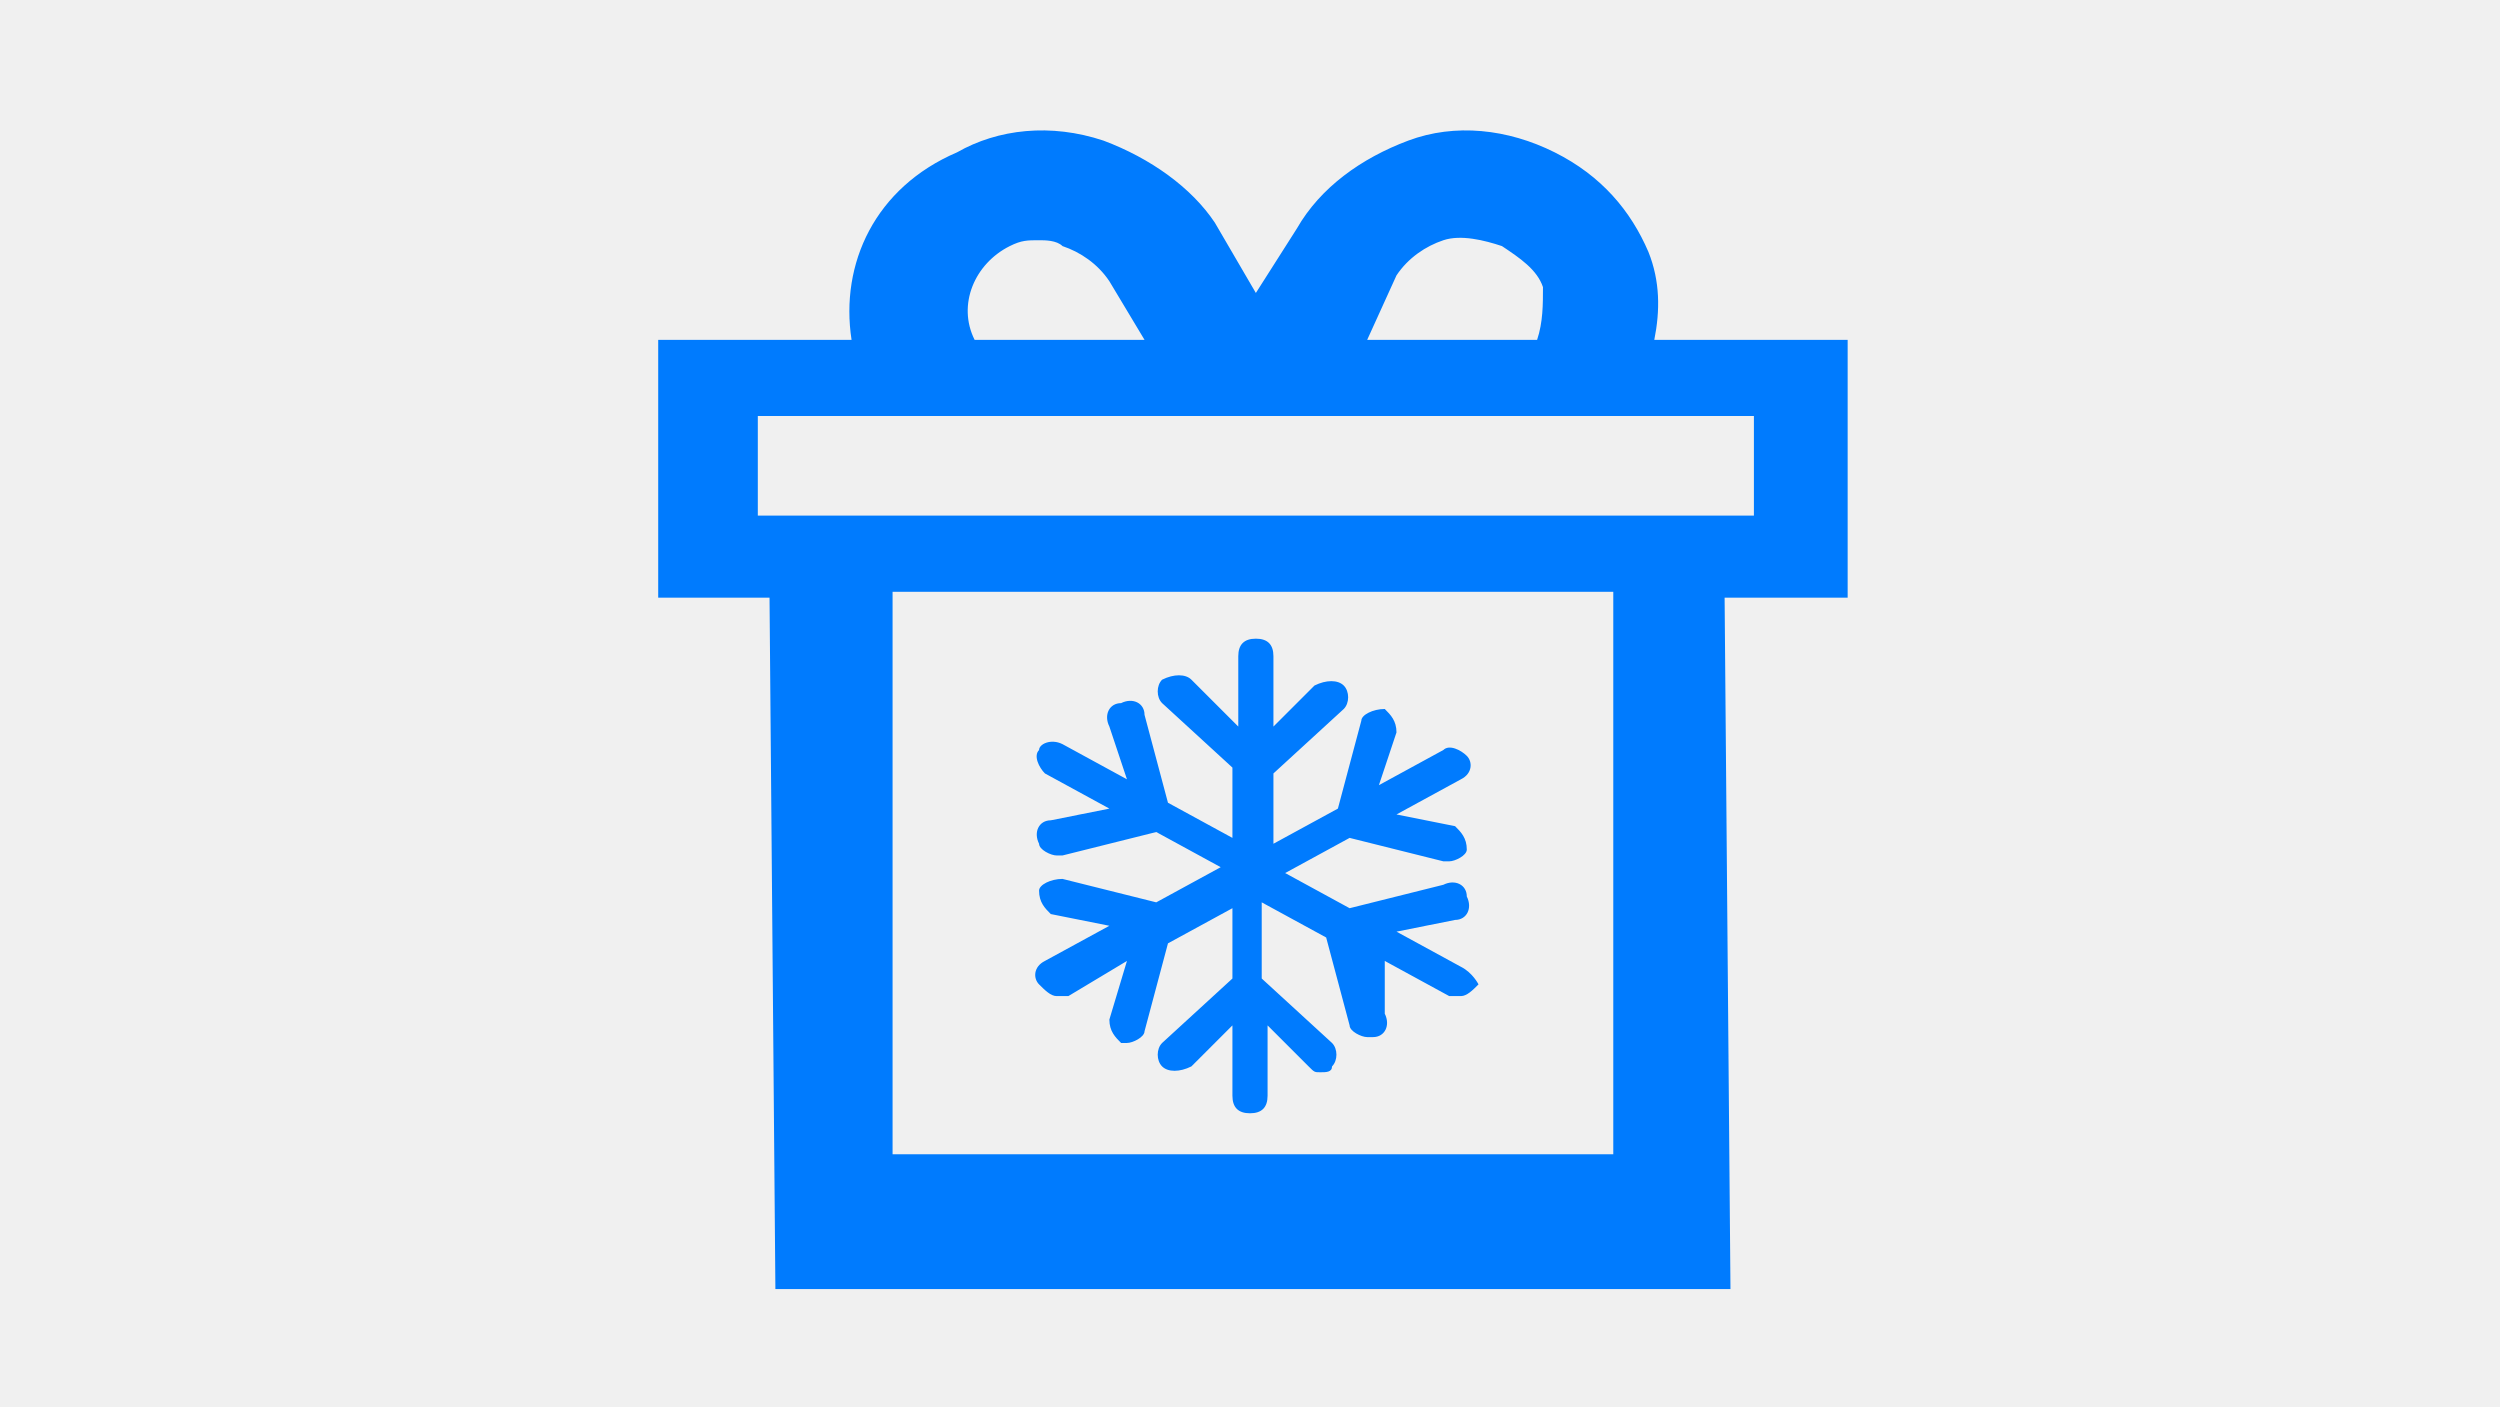
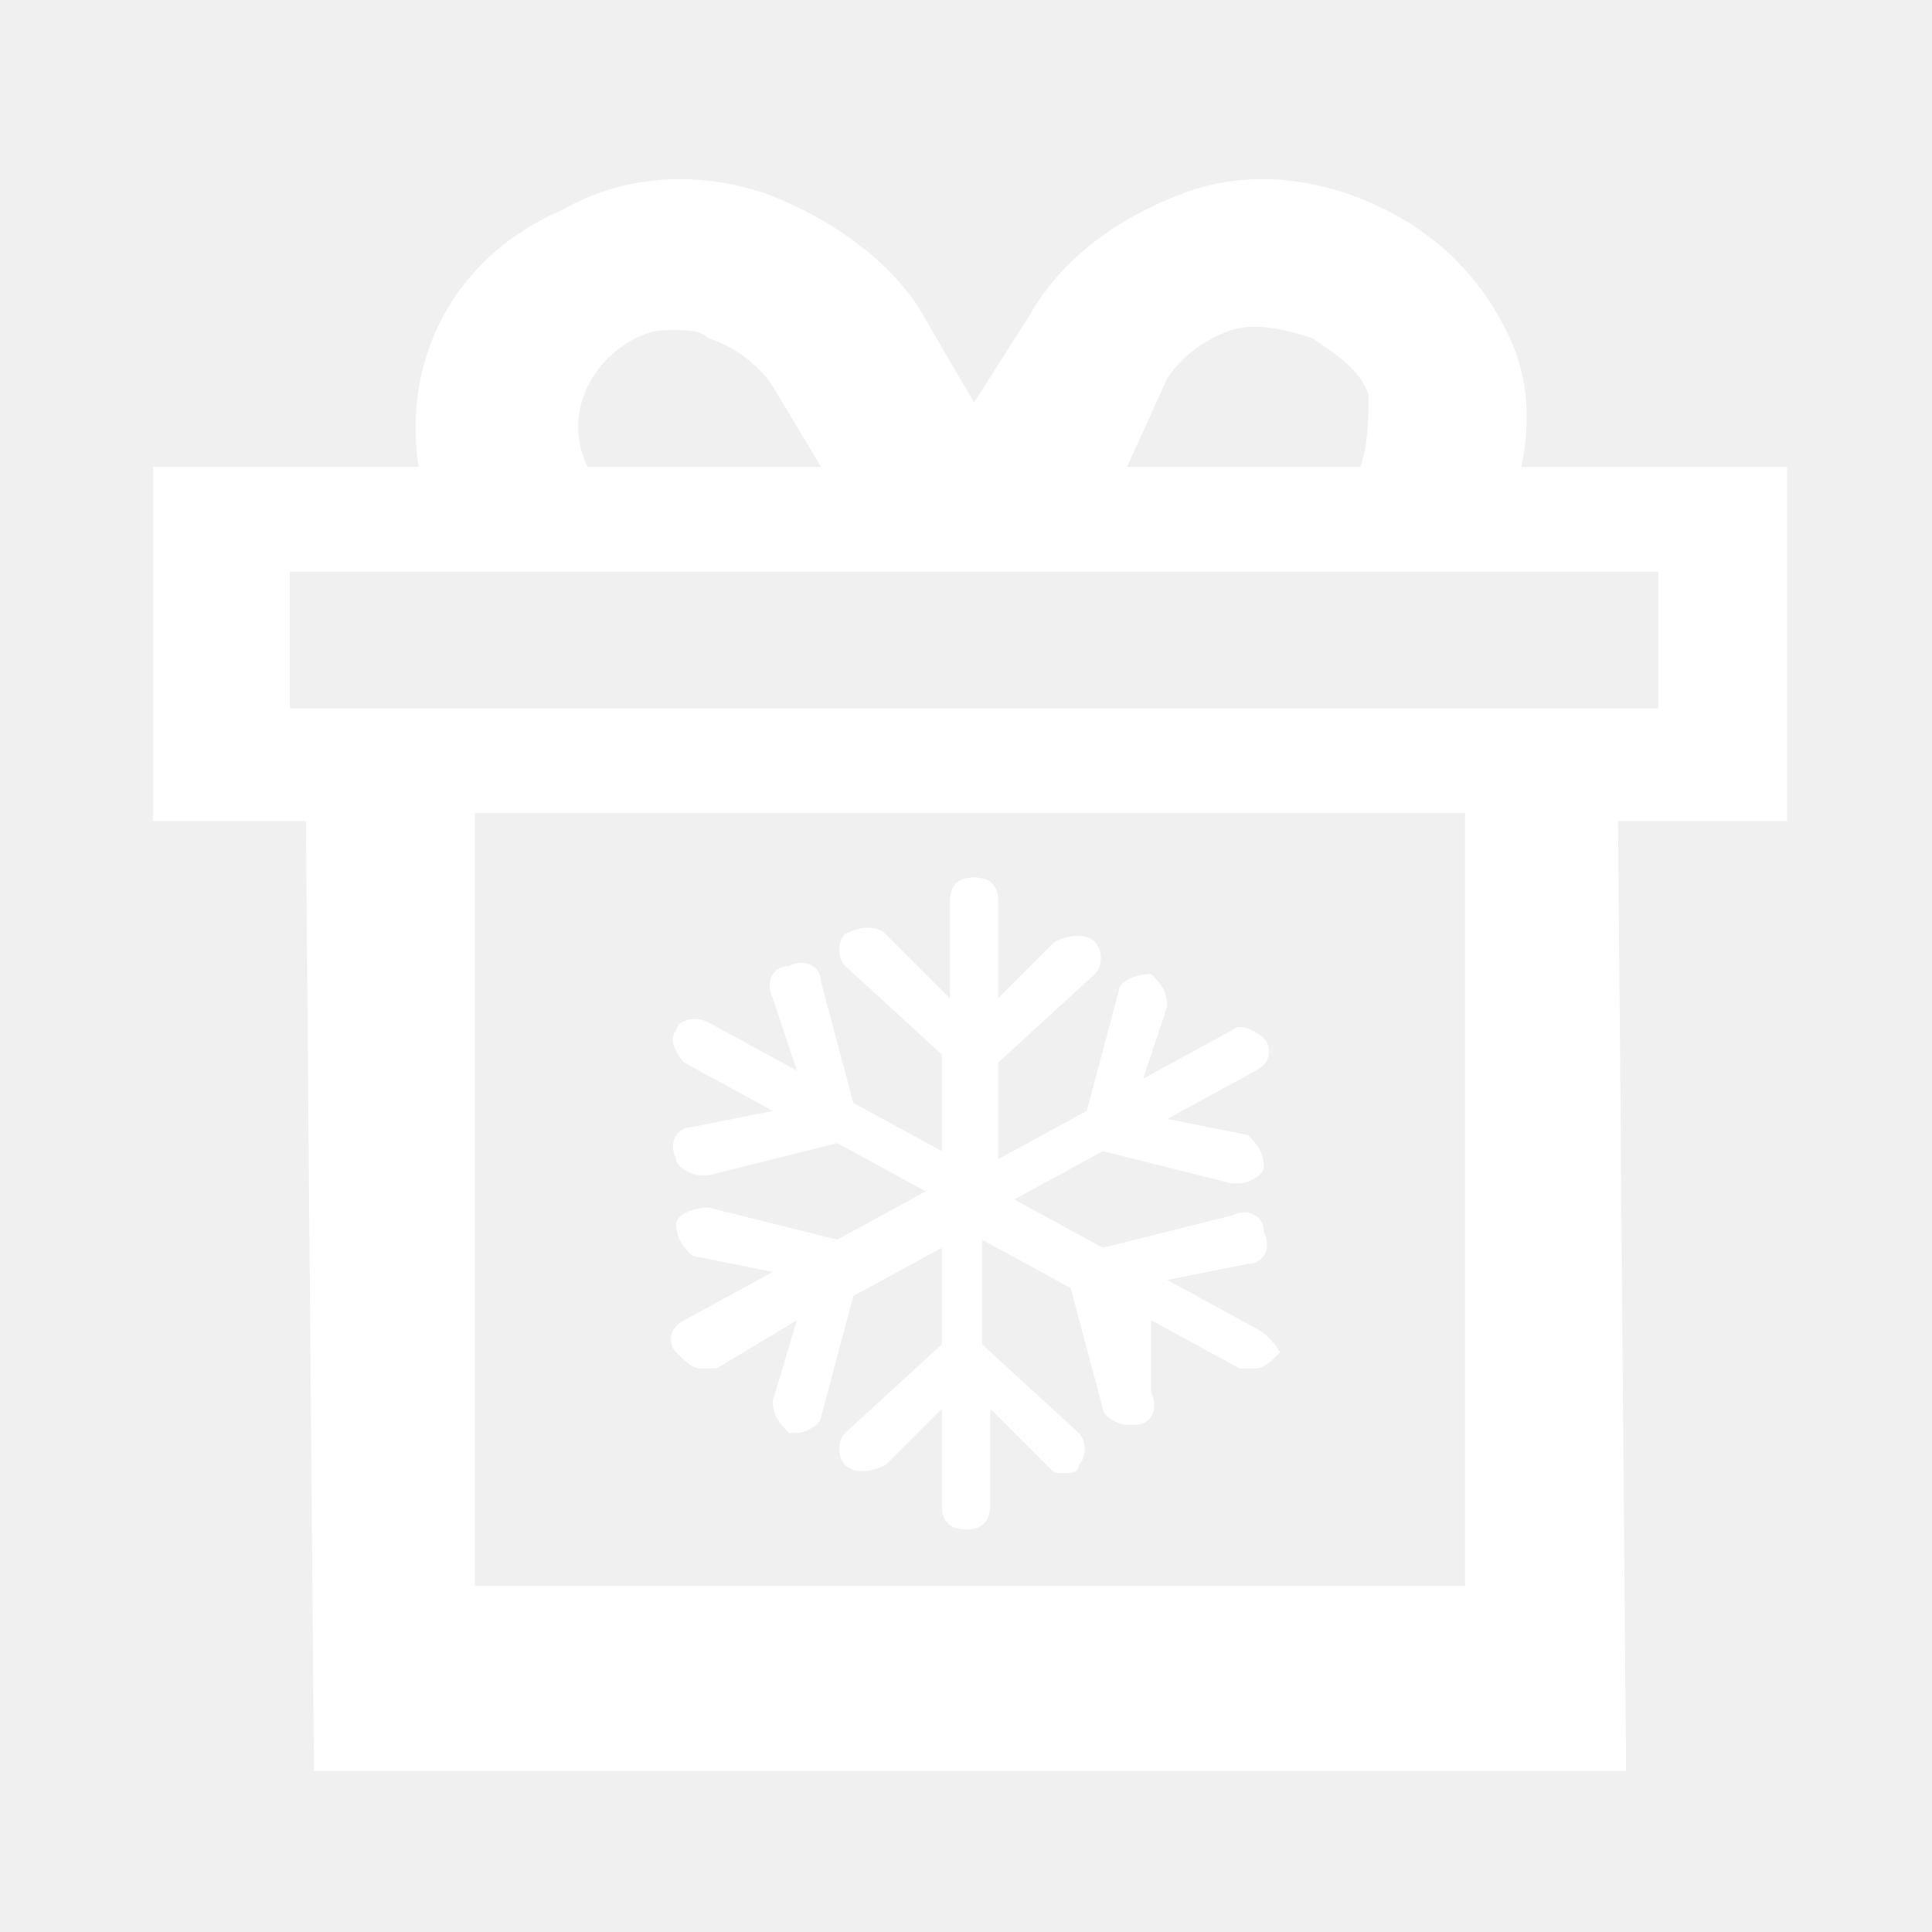
- <svg xmlns="http://www.w3.org/2000/svg" version="1.1" id="ic-transaction-staked" x="0px" y="0px" width="1280px" height="720px" viewBox="0 0 1280 720" enable-background="new 0 0 1280 720" xml:space="preserve">
+ <svg xmlns="http://www.w3.org/2000/svg" version="1.1" id="ic-transaction-staked" x="0px" y="0px" viewBox="0 0 24 24" style="enable-background:new 0 0 24 24;" xml:space="preserve">
+   <style type="text/css">
+ 	.st0{fill:none;}
+ 	.st1{fill:none;}
+ 	.st2{fill:#fff;}
+ </style>
  <g>
-     <path fill="none" d="M829,390L829,390L829,390z" />
+     <path class="st0" d="M18.3,13L18.3,13L18.3,13z" />
  </g>
-   <path fill="none" d="M586,174l-18-30c-3-9-12-18-21-21c-3,0-9-3-12-3c-6,0-12,0-15,3c-21,12-30,33-21,51H586z" />
-   <path fill="none" d="M787,147c-3-9-12-18-21-21c-6-3-18-6-27-3s-18,9-24,18l-18,30h87C790,165,790,156,787,147z" />
-   <rect x="457" y="303" fill="none" width="369" height="288" />
-   <rect x="388" y="213" fill="none" width="510" height="48" />
+   <path class="st1" d="M10.2,5.8l-0.6-1C9.5,4.5,9.2,4.2,8.9,4.1c-0.1,0-0.3-0.1-0.4-0.1c-0.2,0-0.4,0-0.5,0.1C7.3,4.5,7,5.2,7.3,5.8  H10.2z" />
+   <path class="st1" d="M16.9,4.9c-0.1-0.3-0.4-0.6-0.7-0.7C16,4.1,15.6,4,15.3,4.1c-0.3,0.1-0.6,0.3-0.8,0.6l-0.6,1h2.9  C17,5.5,17,5.2,16.9,4.9z" />
+   <rect x="5.9" y="10.1" class="st1" width="12.3" height="9.6" />
+   <rect x="3.6" y="7.1" class="st1" width="17" height="1.6" />
  <g>
-     <path fill="none" d="M586,174l-18-30c-3-9-12-18-21-21c-3,0-9-3-12-3c-6,0-12,0-15,3c-21,12-30,33-21,51H586z" />
-     <path fill="none" d="M787,147c-3-9-12-18-21-21c-6-3-18-6-27-3s-18,9-24,18l-18,30h87C790,165,790,156,787,147z" />
-     <rect x="457" y="303" fill="none" width="369" height="288" />
-     <path fill="#007BFE" d="M946,174h-99c3-15,3-30-3-45c-9-21-24-39-48-51s-51-15-75-6s-45,24-57,45l-21,33l-21-36c-12-18-33-33-57-42   c-27-9-54-6-75,6c-42,18-60,57-54,96h-99v132h57l3,354h489l-3-354h63V174z M715,141c6-9,15-15,24-18s21,0,30,3c9,6,18,12,21,21   c0,9,0,18-3,27h-87L715,141z M517,126c6-3,9-3,15-3c3,0,9,0,12,3c9,3,18,9,24,18l18,30h-87C490,156,499,135,517,126z M826,591H457   V303h369V591z M898,264H388v-51h510V264z" />
+     <path class="st1" d="M10.2,5.8l-0.6-1C9.5,4.5,9.2,4.2,8.9,4.1c-0.1,0-0.3-0.1-0.4-0.1c-0.2,0-0.4,0-0.5,0.1C7.3,4.5,7,5.2,7.3,5.8   H10.2z" />
+     <path class="st1" d="M16.9,4.9c-0.1-0.3-0.4-0.6-0.7-0.7C16,4.1,15.6,4,15.3,4.1c-0.3,0.1-0.6,0.3-0.8,0.6l-0.6,1h2.9   C17,5.5,17,5.2,16.9,4.9z" />
+     <rect x="5.9" y="10.1" class="st1" width="12.3" height="9.6" />
+     <path class="st2" d="M22.2,5.8h-3.3C19,5.3,19,4.8,18.8,4.3C18.5,3.6,18,3,17.2,2.6c-0.8-0.4-1.7-0.5-2.5-0.2   c-0.8,0.3-1.5,0.8-1.9,1.5L12.1,5l-0.7-1.2C11,3.2,10.3,2.7,9.5,2.4C8.6,2.1,7.7,2.2,7,2.6C5.6,3.2,5,4.5,5.2,5.8H1.9v4.4h1.9   l0.1,11.8h16.3l-0.1-11.8h2.1V5.8z M14.5,4.7c0.2-0.3,0.5-0.5,0.8-0.6C15.6,4,16,4.1,16.3,4.2c0.3,0.2,0.6,0.4,0.7,0.7   C17,5.2,17,5.5,16.9,5.8h-2.9L14.5,4.7z M7.9,4.2c0.2-0.1,0.3-0.1,0.5-0.1c0.1,0,0.3,0,0.4,0.1c0.3,0.1,0.6,0.3,0.8,0.6l0.6,1H7.3   C7,5.2,7.3,4.5,7.9,4.2z M18.2,19.7H5.9v-9.6h12.3V19.7z M20.6,8.8h-17V7.1h17V8.8z" />
  </g>
-   <path fill="#007BFE" d="M748,495l-33-18l30-6c6,0,9-6,6-12c0-6-6-9-12-6l-48,12l-33-18l33-18l48,12h3c3,0,9-3,9-6c0-6-3-9-6-12  l-30-6l33-18c6-3,6-9,3-12s-9-6-12-3l-33,18l9-27c0-6-3-9-6-12c-6,0-12,3-12,6l-12,45l-33,18v-36l36-33c3-3,3-9,0-12s-9-3-15,0  l-21,21v-36c0-6-3-9-9-9s-9,3-9,9v36l-24-24c-3-3-9-3-15,0c-3,3-3,9,0,12l36,33v36l-33-18l-12-45c0-6-6-9-12-6c-6,0-9,6-6,12l9,27  l-33-18c-6-3-12,0-12,3c-3,3,0,9,3,12l33,18l-30,6c-6,0-9,6-6,12c0,3,6,6,9,6h3l48-12l33,18l-33,18l-48-12c-6,0-12,3-12,6  c0,6,3,9,6,12l30,6l-33,18c-6,3-6,9-3,12s6,6,9,6s3,0,6,0l30-18l-9,30c0,6,3,9,6,12h3c3,0,9-3,9-6l12-45l33-18v36l-36,33  c-3,3-3,9,0,12s9,3,15,0l21-21v36c0,6,3,9,9,9s9-3,9-9v-36l21,21c3,3,3,3,6,3s6,0,6-3c3-3,3-9,0-12l-36-33v-39l33,18l12,45  c0,3,6,6,9,6h3c6,0,9-6,6-12v-27l33,18c3,0,3,0,6,0s6-3,9-6C757,504,754,498,748,495z" />
+   <path class="st2" d="M15.6,16.5l-1.1-0.6l1-0.2c0.2,0,0.3-0.2,0.2-0.4c0-0.2-0.2-0.3-0.4-0.2l-1.6,0.4l-1.1-0.6l1.1-0.6l1.6,0.4h0.1  c0.1,0,0.3-0.1,0.3-0.2c0-0.2-0.1-0.3-0.2-0.4l-1-0.2l1.1-0.6c0.2-0.1,0.2-0.3,0.1-0.4c-0.1-0.1-0.3-0.2-0.4-0.1l-1.1,0.6l0.3-0.9  c0-0.2-0.1-0.3-0.2-0.4c-0.2,0-0.4,0.1-0.4,0.2l-0.4,1.5l-1.1,0.6v-1.2l1.2-1.1c0.1-0.1,0.1-0.3,0-0.4c-0.1-0.1-0.3-0.1-0.5,0  l-0.7,0.7v-1.2c0-0.2-0.1-0.3-0.3-0.3s-0.3,0.1-0.3,0.3v1.2L11,11.6c-0.1-0.1-0.3-0.1-0.5,0c-0.1,0.1-0.1,0.3,0,0.4l1.2,1.1v1.2  l-1.1-0.6l-0.4-1.5c0-0.2-0.2-0.3-0.4-0.2c-0.2,0-0.3,0.2-0.2,0.4l0.3,0.9l-1.1-0.6c-0.2-0.1-0.4,0-0.4,0.1c-0.1,0.1,0,0.3,0.1,0.4  l1.1,0.6l-1,0.2c-0.2,0-0.3,0.2-0.2,0.4c0,0.1,0.2,0.2,0.3,0.2h0.1l1.6-0.4l1.1,0.6l-1.1,0.6L8.8,15c-0.2,0-0.4,0.1-0.4,0.2  c0,0.2,0.1,0.3,0.2,0.4l1,0.2l-1.1,0.6c-0.2,0.1-0.2,0.3-0.1,0.4C8.5,16.9,8.6,17,8.7,17s0.1,0,0.2,0l1-0.6l-0.3,1  c0,0.2,0.1,0.3,0.2,0.4h0.1c0.1,0,0.3-0.1,0.3-0.2l0.4-1.5l1.1-0.6v1.2l-1.2,1.1c-0.1,0.1-0.1,0.3,0,0.4s0.3,0.1,0.5,0l0.7-0.7v1.2  c0,0.2,0.1,0.3,0.3,0.3s0.3-0.1,0.3-0.3v-1.2l0.7,0.7c0.1,0.1,0.1,0.1,0.2,0.1c0.1,0,0.2,0,0.2-0.1c0.1-0.1,0.1-0.3,0-0.4l-1.2-1.1  v-1.3l1.1,0.6l0.4,1.5c0,0.1,0.2,0.2,0.3,0.2h0.1c0.2,0,0.3-0.2,0.2-0.4l0-0.9l1.1,0.6c0.1,0,0.1,0,0.2,0c0.1,0,0.2-0.1,0.3-0.2  C15.9,16.8,15.8,16.6,15.6,16.5z" />
</svg>
